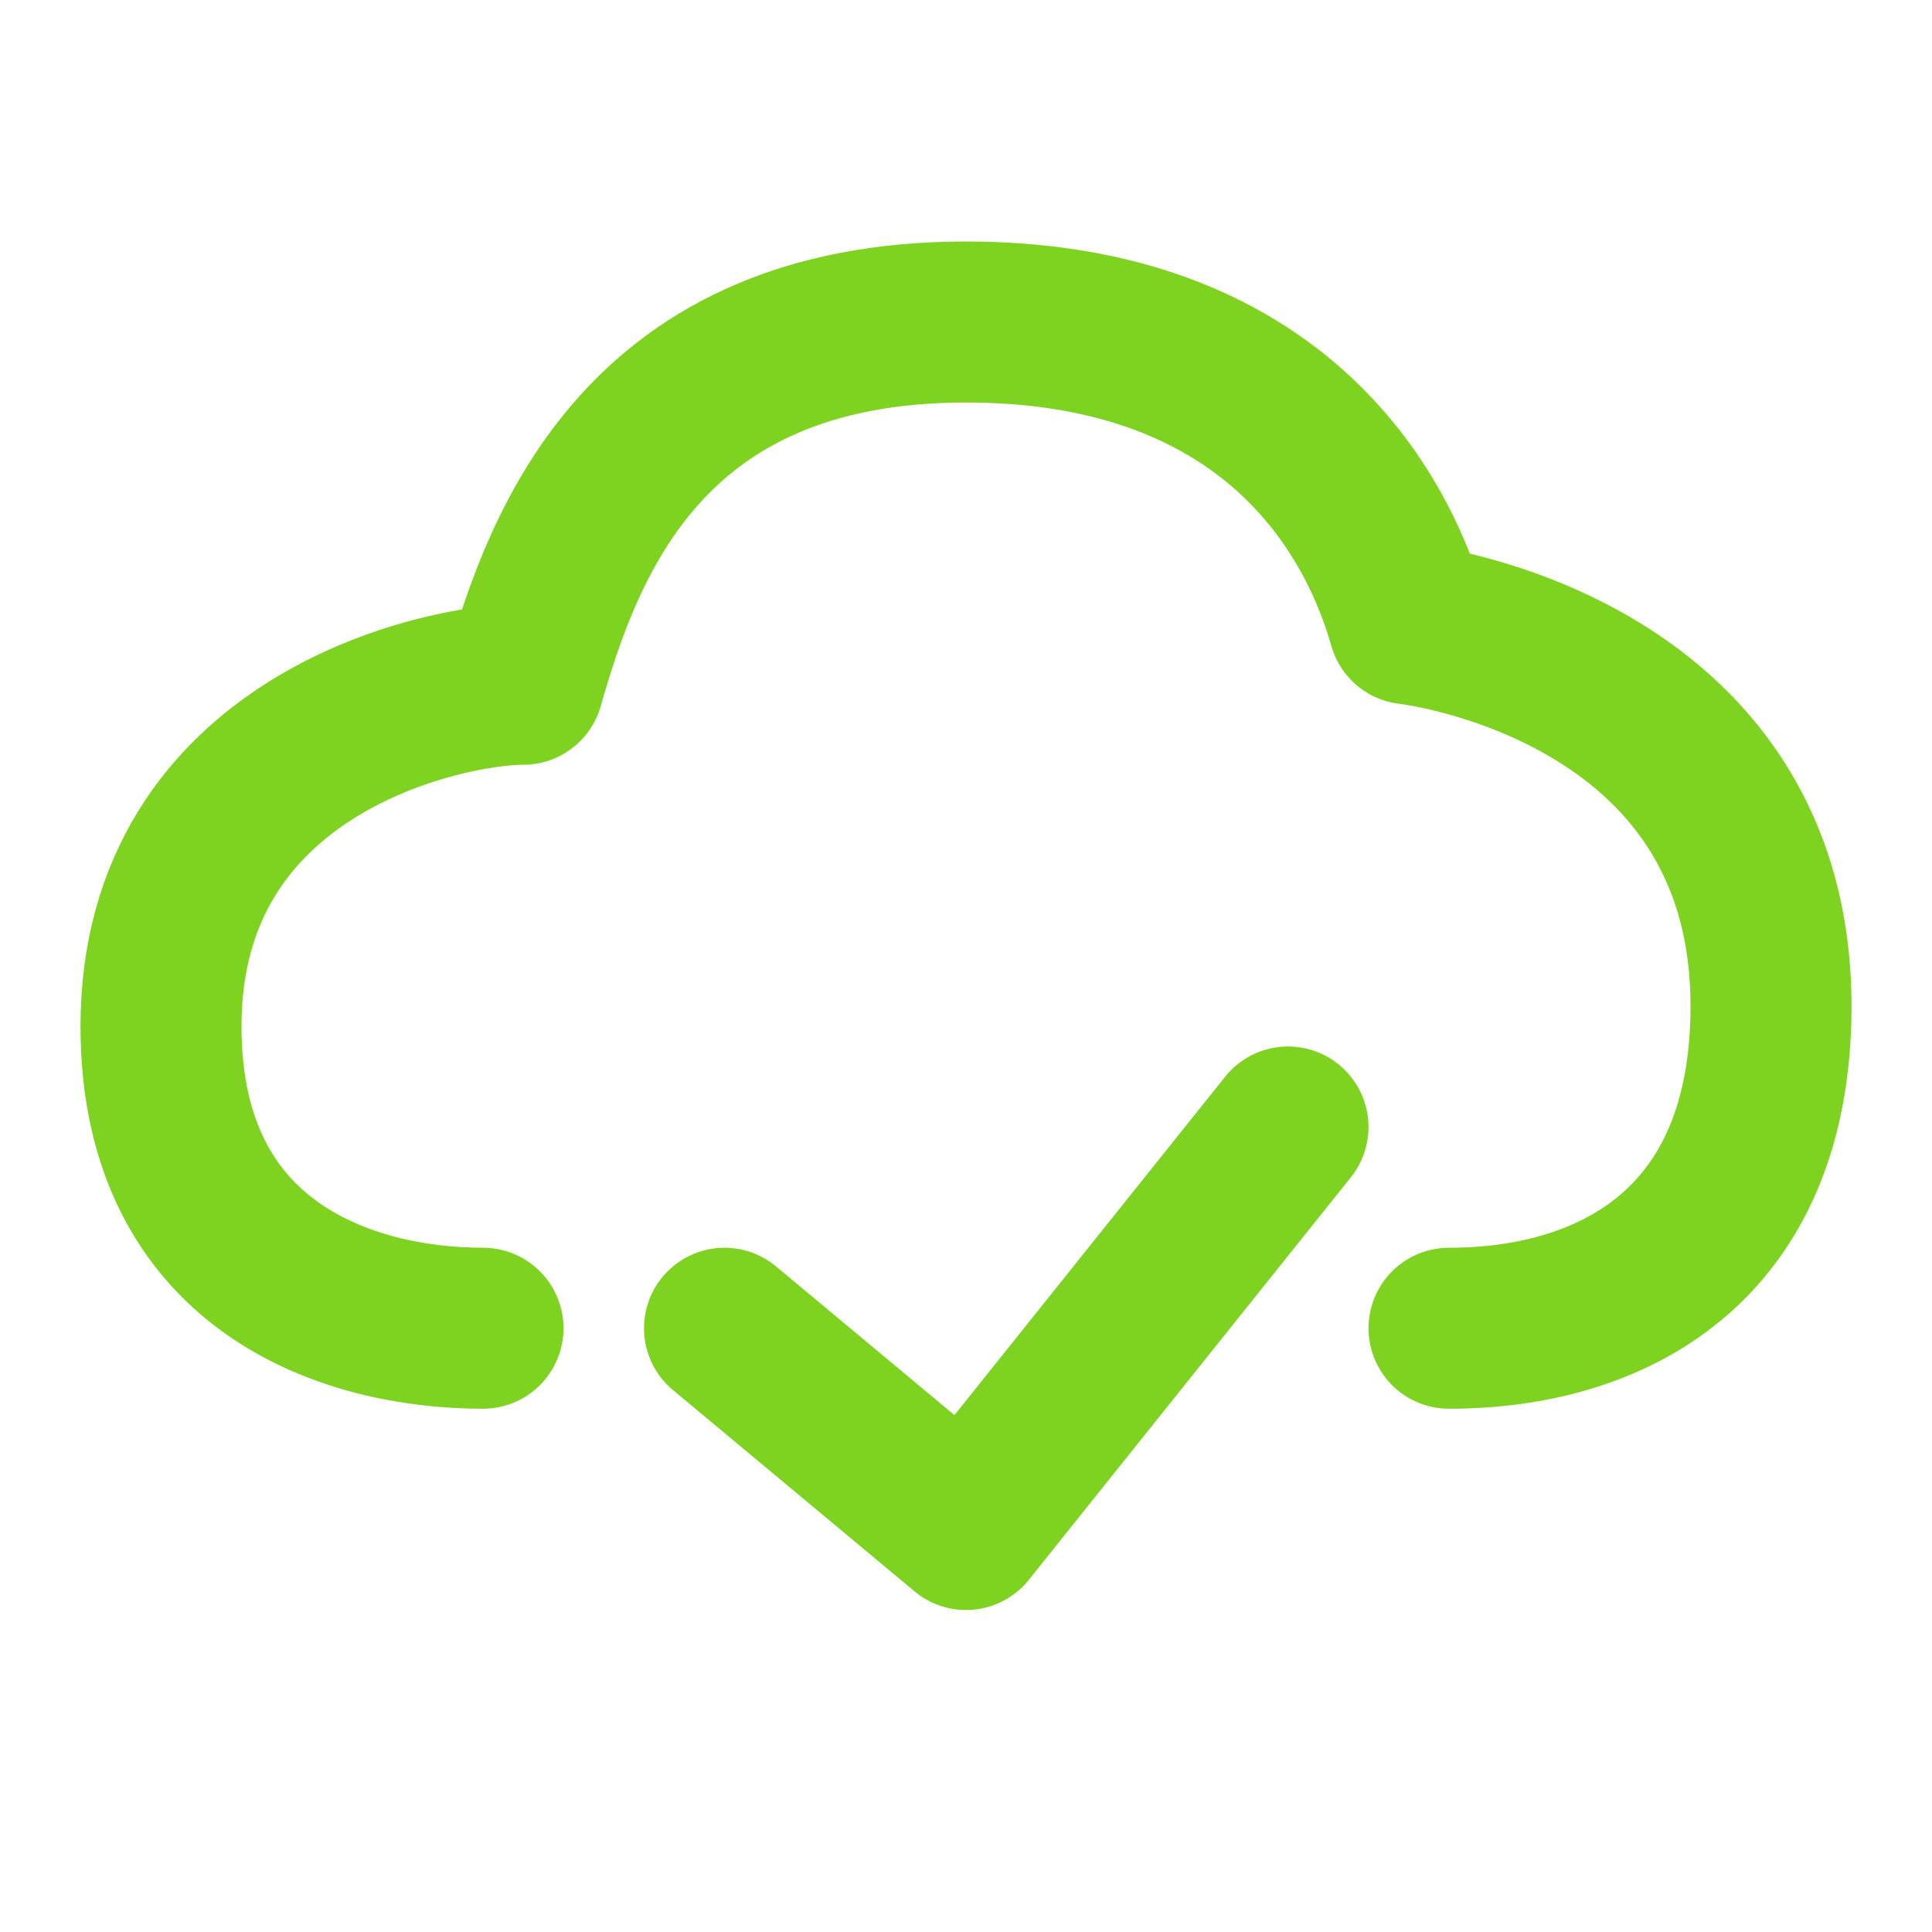
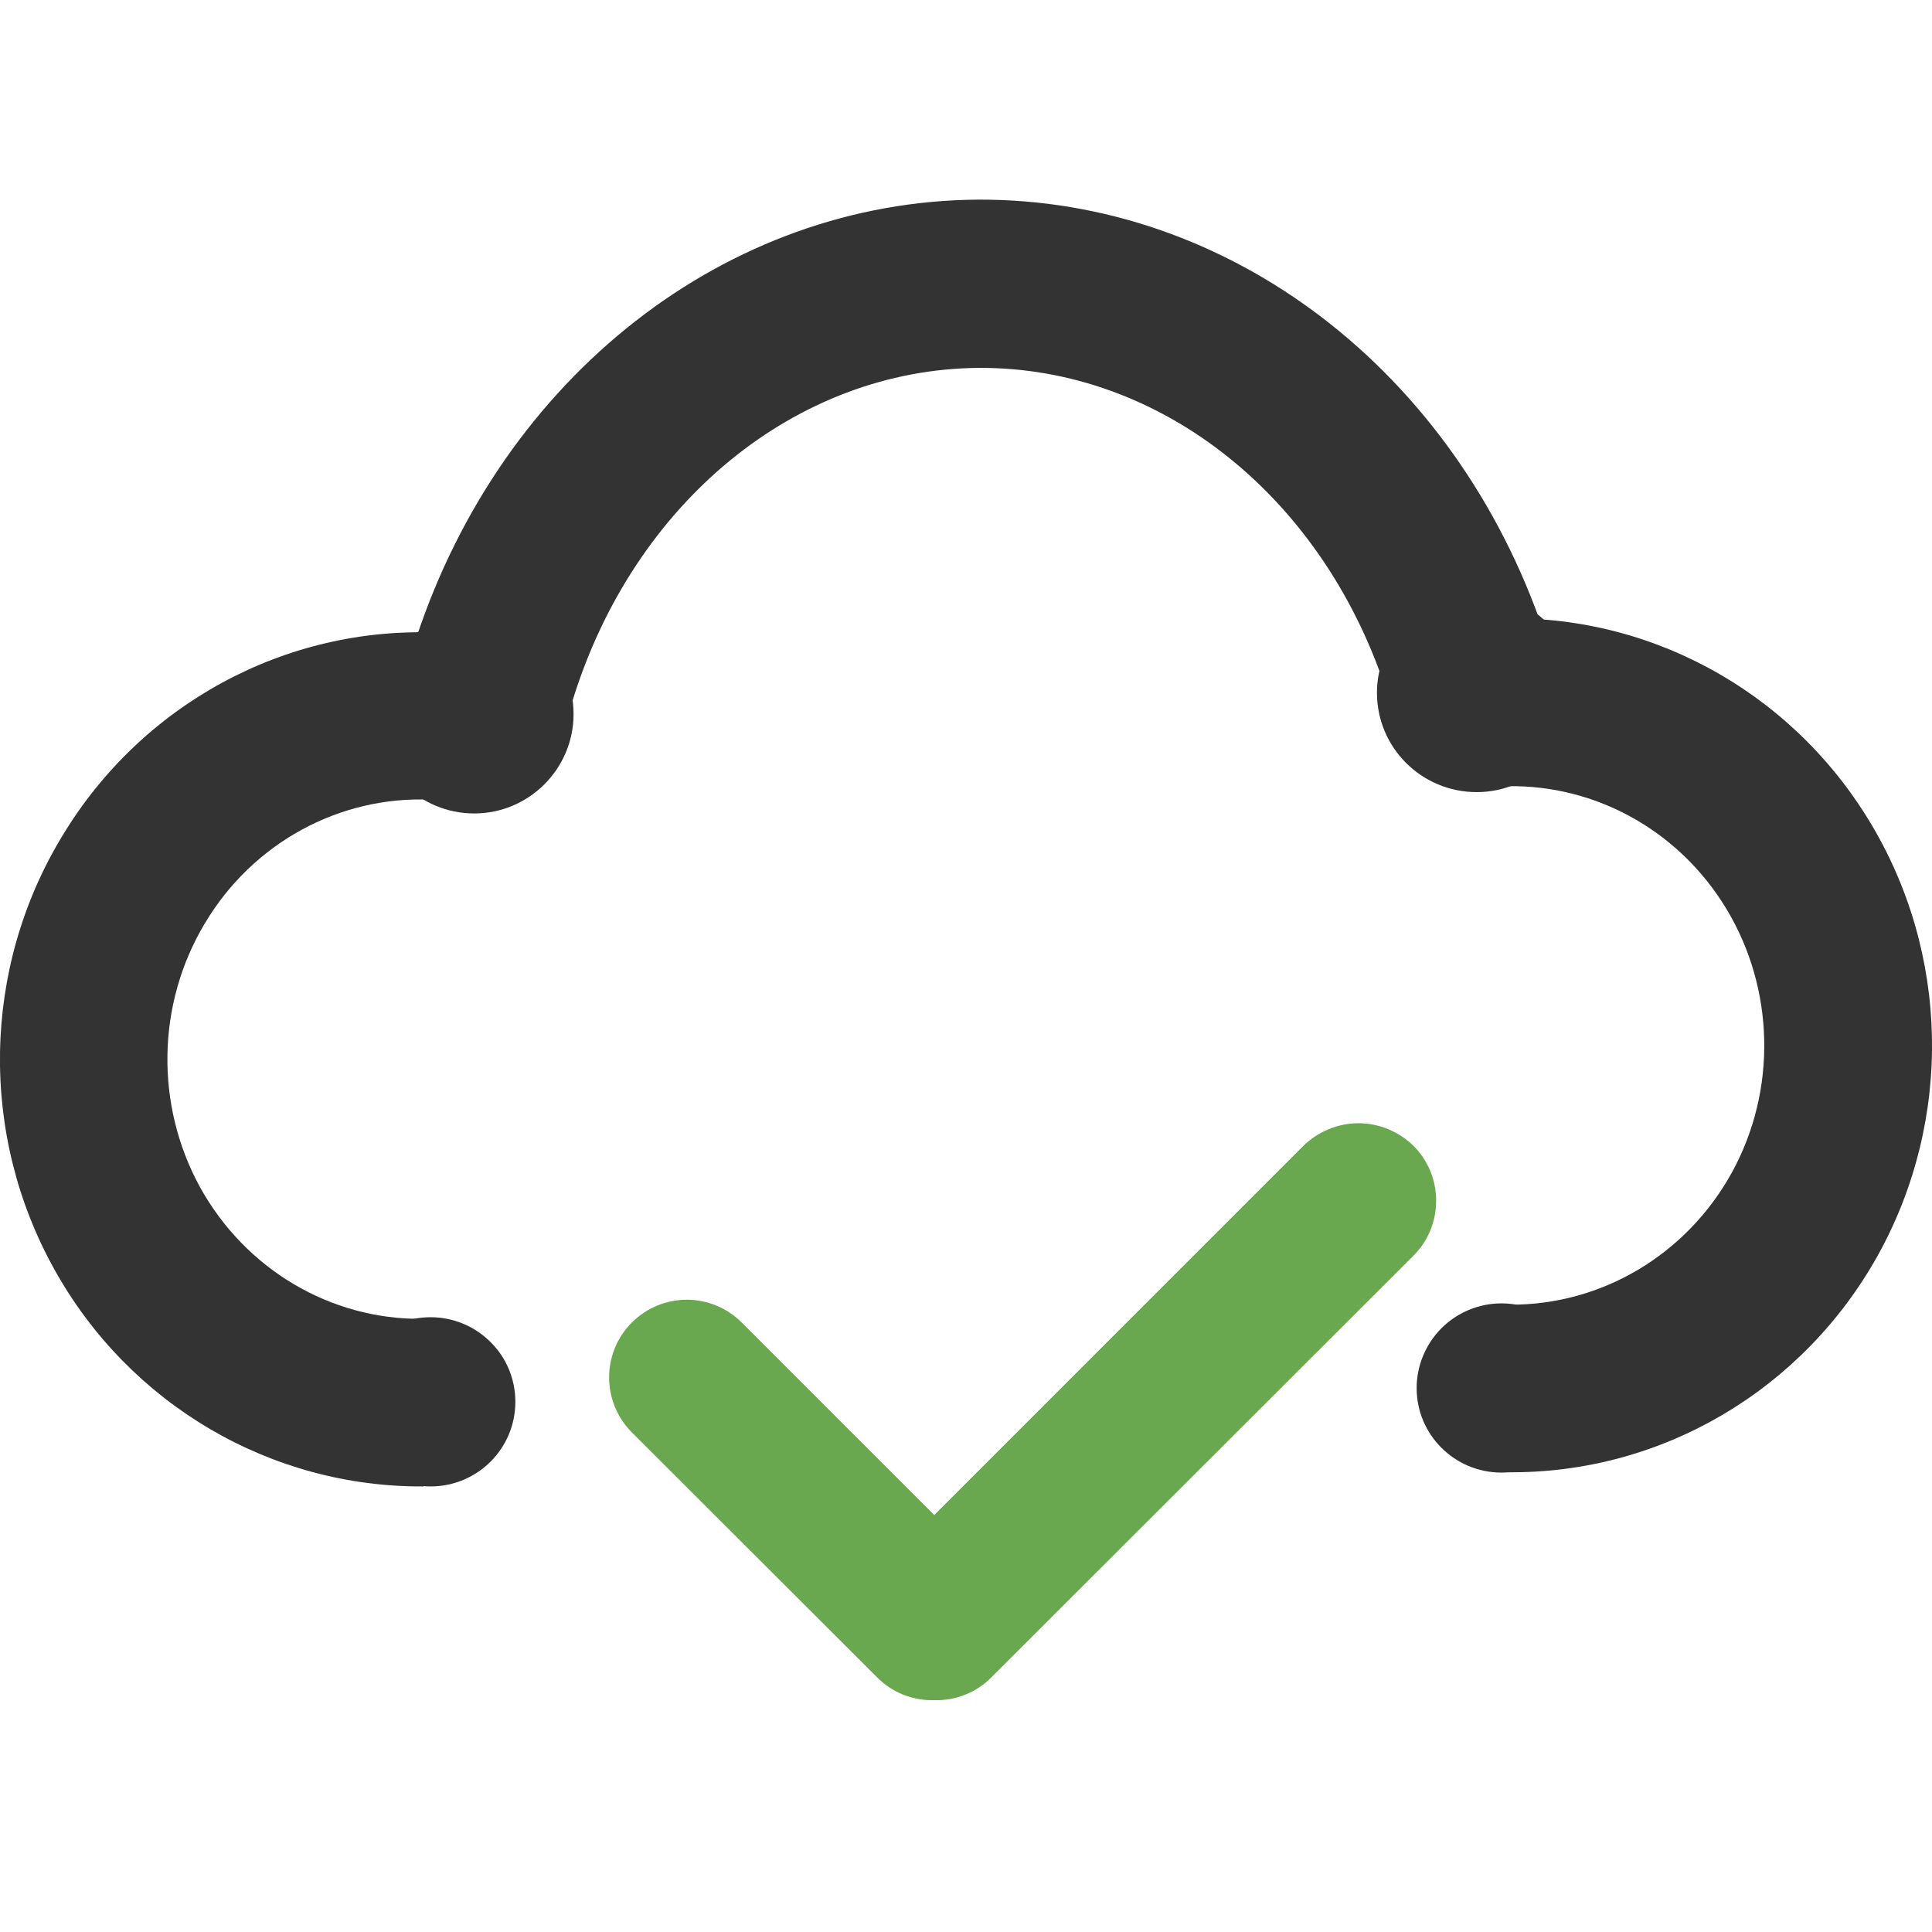
- <svg xmlns="http://www.w3.org/2000/svg" width="24" height="24" viewBox="0 0 48 48" fill="none">
-   <path d="M12 33C8.667 33 4 31.5 4 25.5C4 18.5 11 17 13 17C14 13.5 16 8 24 8C31 8 34 12 35 15.5C35 15.5 44 16.5 44 25C44 31 40 33 36 33" stroke="#7ed321" stroke-width="4" stroke-linecap="round" stroke-linejoin="round" />
-   <path d="M18 33L24 38L32 28" stroke="#7ed321" stroke-width="4" stroke-linecap="round" stroke-linejoin="round" />
+ <svg xmlns="http://www.w3.org/2000/svg" width="24px" height="24px" viewBox="0 0 24 24" version="1.1">
+   <g id="surface1">
+     <path style=" stroke:none;fill-rule:evenodd;fill:rgb(20%,20%,20%);fill-opacity:1;" d="M 5.172 7.922 C 6.25 4.668 9.031 2.5 12.148 2.48 C 15.27 2.465 18.07 4.602 19.176 7.844 L 17.246 8.656 C 16.469 6.191 14.434 4.559 12.16 4.57 C 9.891 4.586 7.867 6.242 7.109 8.715 Z M 5.172 7.922 " />
+     <path style=" stroke:none;fill-rule:evenodd;fill:rgb(20%,20%,20%);fill-opacity:1;" d="M 5.262 18.465 C 3.367 18.477 1.609 17.449 0.676 15.77 C -0.258 14.094 -0.223 12.031 0.77 10.391 C 1.758 8.746 3.547 7.777 5.441 7.859 L 5.355 9.934 C 4.215 9.883 3.137 10.473 2.543 11.473 C 1.945 12.473 1.926 13.727 2.484 14.746 C 3.047 15.766 4.105 16.395 5.246 16.383 Z M 5.262 18.465 " />
+     <path style=" stroke:none;fill-rule:evenodd;fill:rgb(20%,20%,20%);fill-opacity:1;" d="M 4.656 8.871 C 4.656 8.188 5.207 7.637 5.891 7.637 C 6.219 7.637 6.531 7.766 6.762 7.996 C 6.996 8.227 7.125 8.543 7.125 8.871 C 7.125 9.551 6.57 10.105 5.891 10.105 C 5.207 10.105 4.656 9.551 4.656 8.871 Z M 4.656 8.871 " />
+     <path style=" stroke:none;fill-rule:evenodd;fill:rgb(20%,20%,20%);fill-opacity:1;" d="M 4.293 17.414 C 4.293 16.832 4.766 16.363 5.348 16.363 C 5.629 16.363 5.895 16.473 6.094 16.672 C 6.293 16.867 6.402 17.137 6.402 17.414 C 6.402 17.996 5.93 18.465 5.348 18.465 C 4.766 18.465 4.293 17.996 4.293 17.414 Z M 4.293 17.414 " />
+     <path style=" stroke:none;fill-rule:evenodd;fill:rgb(20%,20%,20%);fill-opacity:1;" d="M 18.738 18.289 C 20.641 18.305 22.398 17.27 23.332 15.586 C 24.262 13.902 24.219 11.836 23.219 10.195 C 22.219 8.551 20.418 7.59 18.52 7.688 L 18.621 9.77 C 19.762 9.711 20.844 10.293 21.445 11.289 C 22.047 12.285 22.074 13.543 21.516 14.562 C 20.953 15.586 19.895 16.215 18.754 16.207 Z M 18.738 18.289 " />
+     <path style=" stroke:none;fill-rule:evenodd;fill:rgb(20%,20%,20%);fill-opacity:1;" d="M 19.578 8.605 C 19.578 7.926 19.023 7.371 18.344 7.371 C 18.016 7.371 17.699 7.5 17.469 7.734 C 17.238 7.965 17.105 8.277 17.105 8.605 C 17.105 9.289 17.66 9.84 18.344 9.84 C 19.023 9.84 19.578 9.289 19.578 8.605 Z M 19.578 8.605 " />
+     <path style=" stroke:none;fill-rule:evenodd;fill:rgb(20%,20%,20%);fill-opacity:1;" d="M 19.707 17.242 C 19.707 16.66 19.234 16.191 18.652 16.191 C 18.375 16.191 18.105 16.301 17.906 16.5 C 17.711 16.695 17.598 16.965 17.598 17.242 C 17.598 17.824 18.07 18.293 18.652 18.293 C 19.234 18.293 19.707 17.824 19.707 17.242 Z M 19.707 17.242 " />
+     <path style=" stroke:none;fill-rule:evenodd;fill:rgb(41.569%,65.882%,30.98%);fill-opacity:1;" d="M 7.848 16.43 C 8.227 16.051 8.836 16.051 9.215 16.43 L 12.258 19.473 C 12.438 19.656 12.539 19.898 12.539 20.156 C 12.539 20.41 12.438 20.656 12.258 20.836 C 11.883 21.215 11.27 21.215 10.895 20.836 L 7.848 17.793 C 7.473 17.414 7.473 16.805 7.848 16.43 Z M 7.848 16.43 " />
+     <path style=" stroke:none;fill-rule:evenodd;fill:rgb(41.569%,65.882%,30.98%);fill-opacity:1;" d="M 10.953 20.836 C 10.578 20.461 10.578 19.852 10.953 19.473 L 16.191 14.234 C 16.375 14.055 16.621 13.953 16.875 13.953 C 17.129 13.953 17.375 14.055 17.559 14.234 C 17.934 14.609 17.934 15.223 17.559 15.598 L 12.316 20.836 C 11.941 21.215 11.328 21.215 10.953 20.836 Z M 10.953 20.836 " />
+   </g>
</svg>
